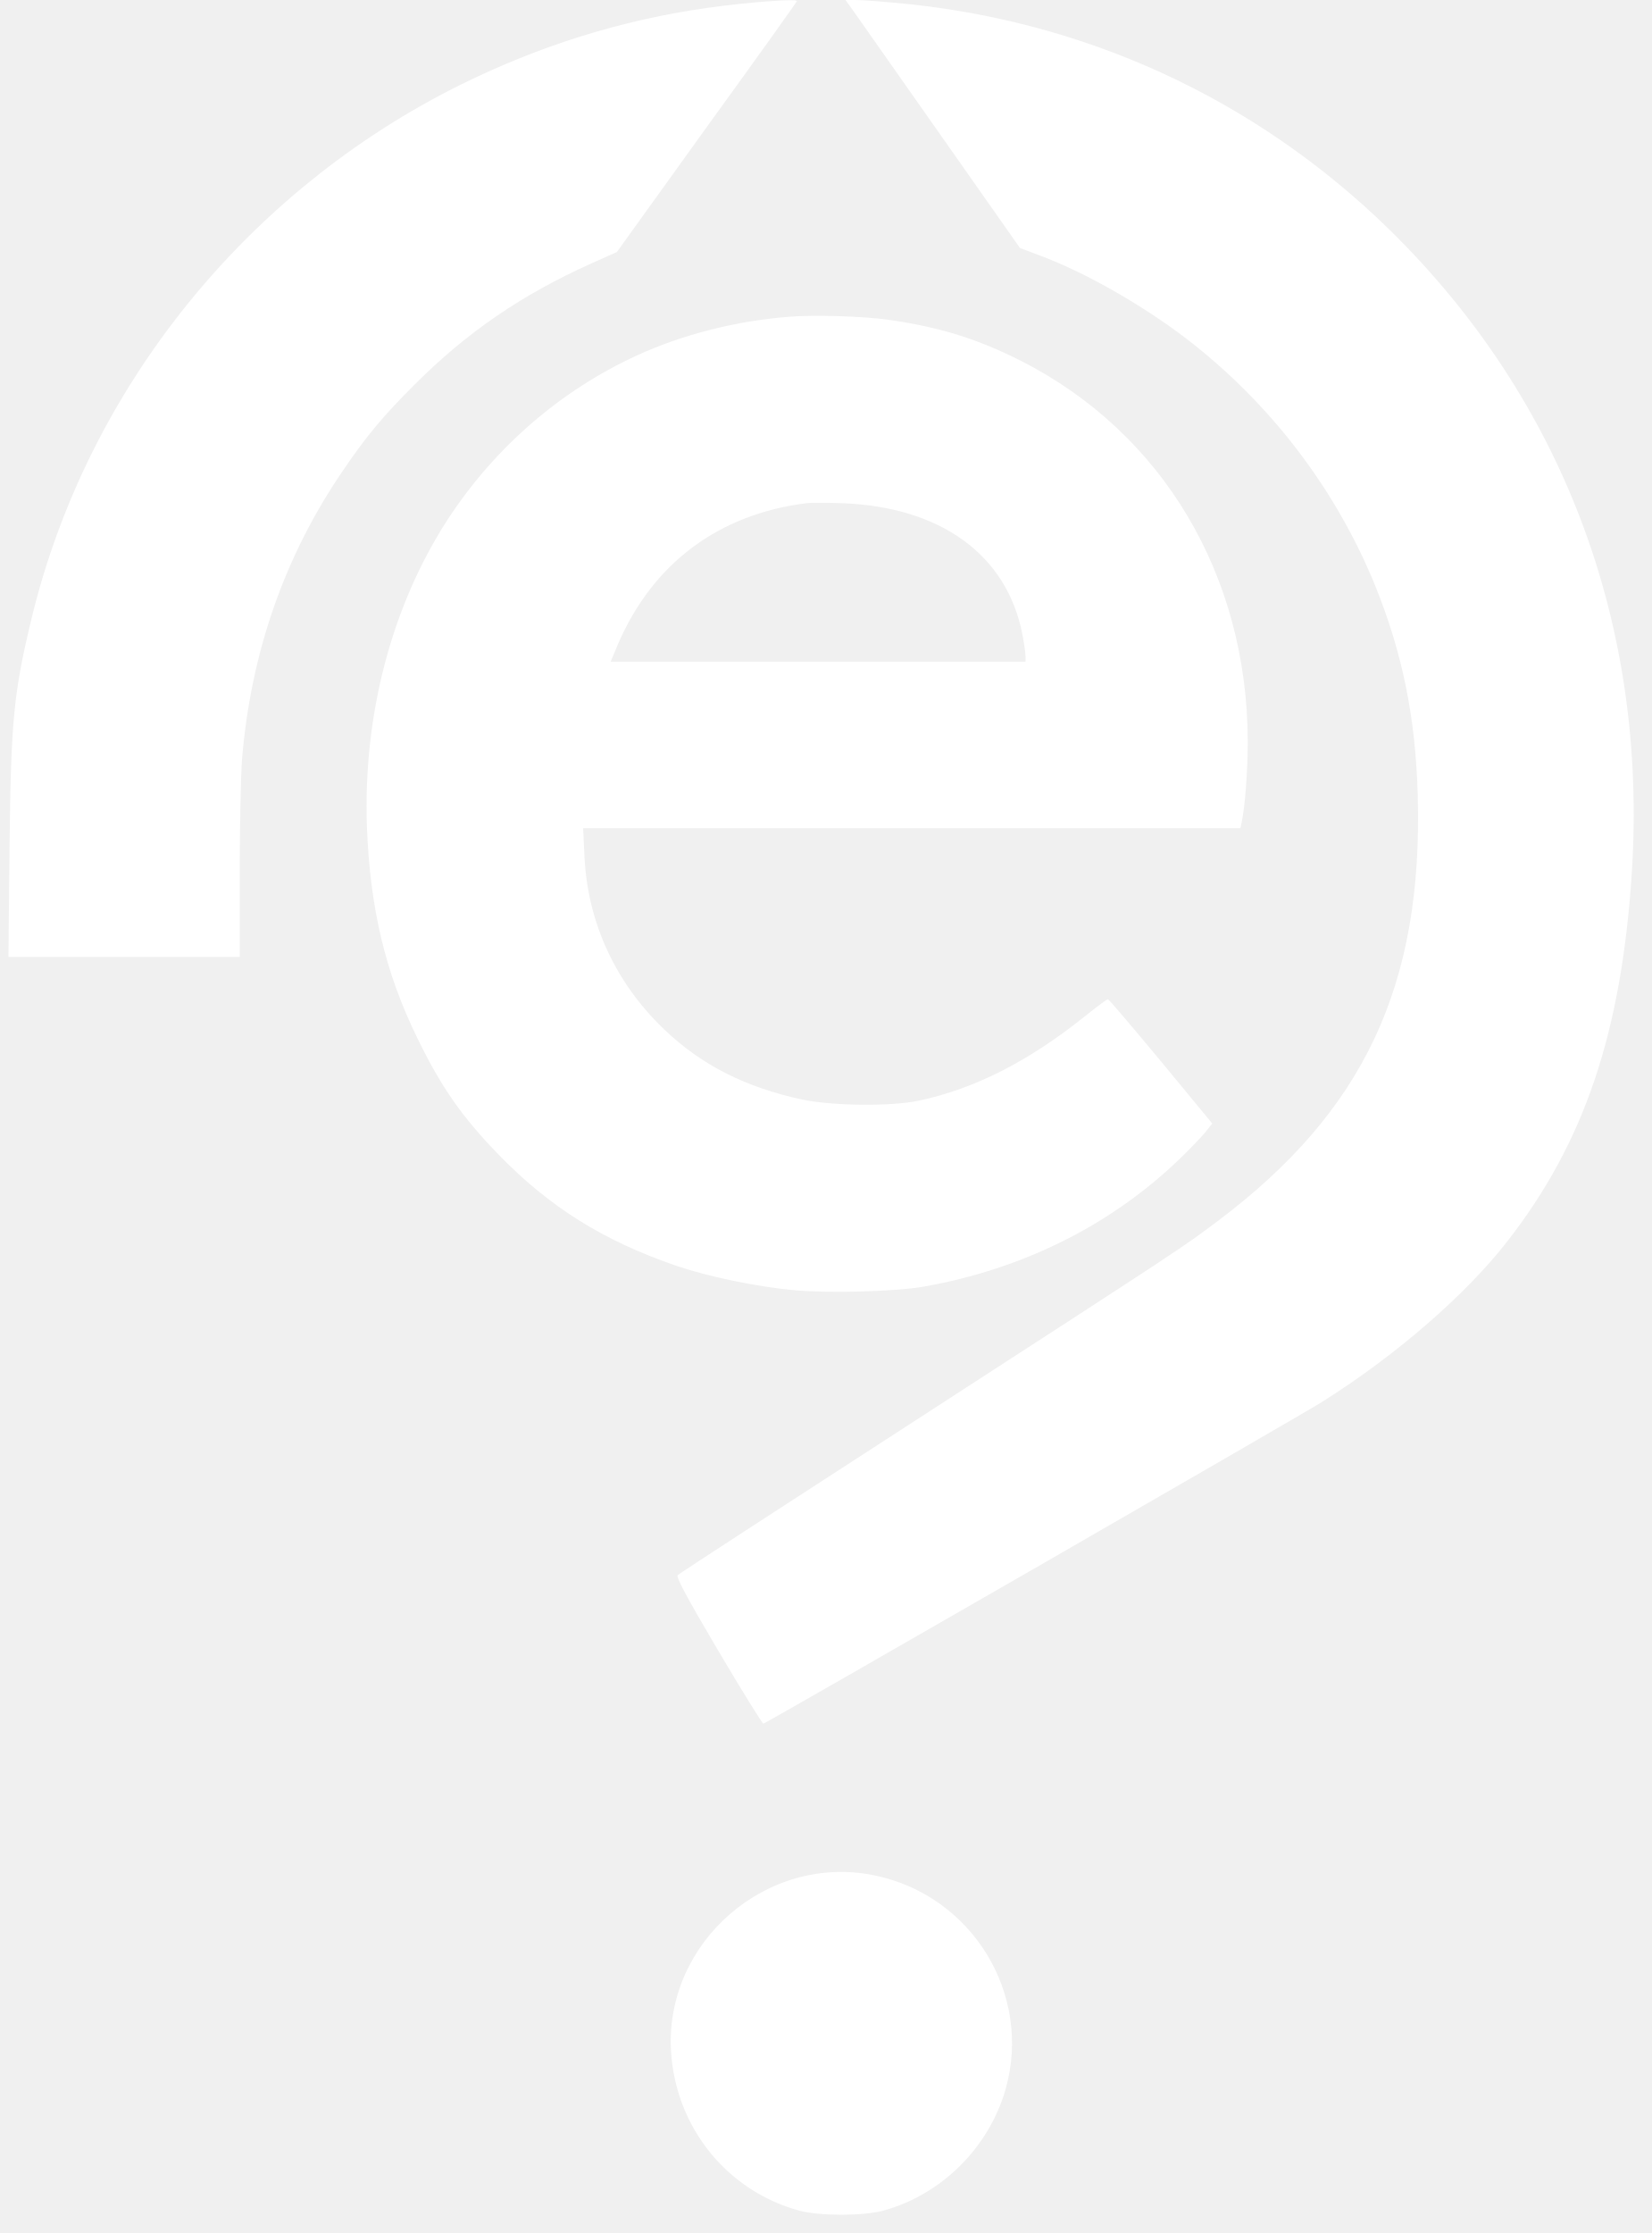
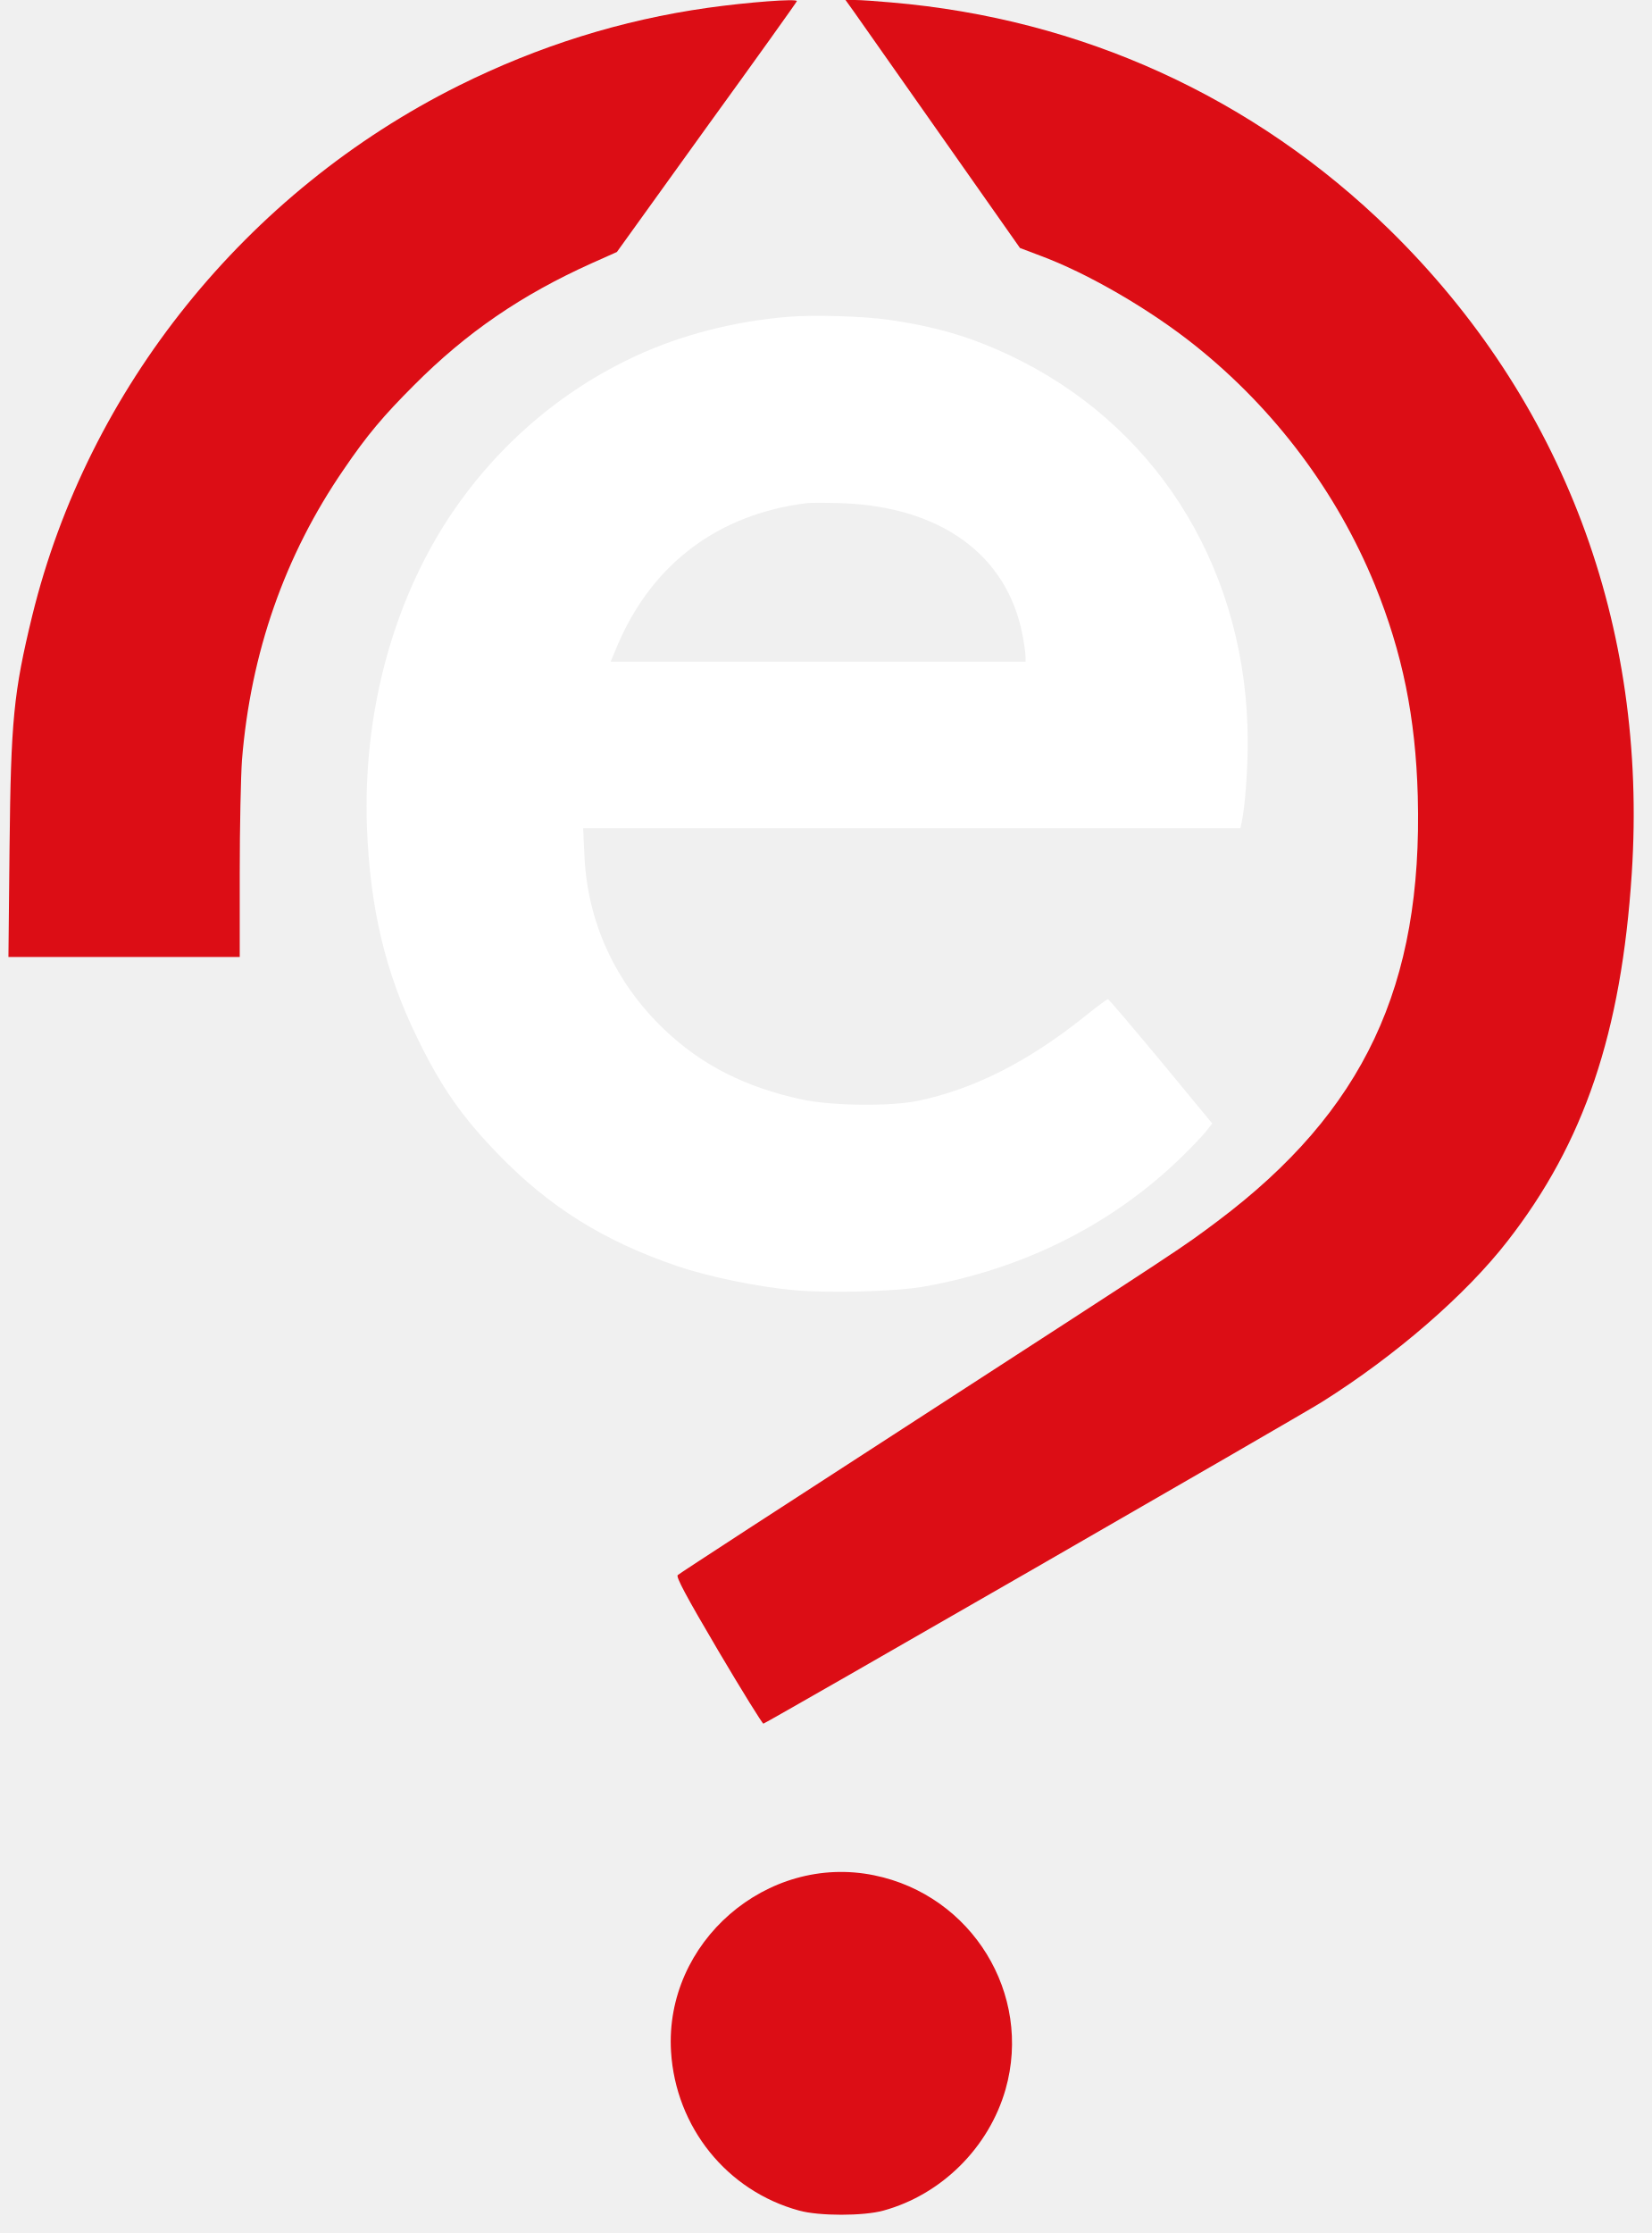
- <svg xmlns="http://www.w3.org/2000/svg" version="1.1" x="0px" y="0px" viewBox="0 0 744.1 1005.7" style="enable-background:new 0 0 744.1 1005.7;" xml:space="preserve">
+ <svg xmlns="http://www.w3.org/2000/svg" version="1.1" id="Calque_1" x="0px" y="0px" viewBox="0 0 744.1 1005.7" style="enable-background:new 0 0 744.1 1005.7;" xml:space="preserve">
  <style type="text/css">
- 	.st0{fill:#FFFFFF;}
+ 	.st0{fill:#DC0D15;}
+ 	.st1{fill:#FFFFFF;}
</style>
-   <g id="Calque_2">
+   <g id="Calque_2_00000005982675101998156380000009056472813066667944_">
</g>
-   <g id="Calque_1">
-     <g>
-       <path class="st0" d="M393.8,844.6c-48.3-9.9-94.5,30.1-91.5,79.4c2.1,34,25.1,62.7,57.7,71.6c9,2.5,29,2.5,38,0    c26.2-7.2,47.5-28.4,55-54.6C465.2,898.1,437.9,853.6,393.8,844.6z" />
-       <path class="st0" d="M358,581.1c15.7,1.4,45.3,0.6,58-1.6c45.2-8,85.1-28,116.3-58.4c4.3-4.2,9.2-9.3,10.8-11.3l3-3.8L523,478    c-12.8-15.4-23.5-28-23.9-28s-5,3.4-10.2,7.6c-25.5,20.4-49.6,32.7-74.9,38.1c-12.6,2.7-38.9,2.4-52.7-0.5    c-25.4-5.5-45.1-15.4-61.9-31.4c-22.1-21-34.7-48.3-36.1-78.1l-0.6-12.7h148.1h148l0.6-2.8c1.5-7.1,2.7-23,2.7-36.2    c-0.1-74.8-38.2-138.9-102-171.4c-19.4-9.8-36.4-15.2-59.3-18.5c-11.4-1.7-34.4-2.4-45.8-1.4c-23.8,1.9-47.9,8.1-68.1,17.4    c-34.6,15.9-64.1,41.5-85.3,74c-25.2,38.9-38.1,88.1-36.3,138.4c1.4,36.5,8.3,65.7,22.7,95c10.7,22,20,35.4,36.5,52.4    c23,23.7,47.2,38.9,80.5,50.3C319.1,575,341.3,579.6,358,581.1z M278.4,290.1c15.7-36.4,45.4-58.6,85.1-63.5c1.7-0.2,8.4-0.2,15,0    c45,1.4,75.1,23.1,82.1,59.2c0.8,4.1,1.4,8.5,1.4,9.8v2.4h-93.5h-93.4L278.4,290.1z" />
-       <path class="st0" d="M266.7,118.5l11.2-5l40.5-56.3C340.8,26.3,359,0.8,359,0.5c0-1.2-22.2,0.5-40,3    C279.9,9,242.6,20.7,206.6,38.6c-95.8,47.8-167,136.3-192.1,238.8c-8.4,34.6-9.6,47-10.2,104.3L3.8,431h52.1H108v-37.9    c0-20.8,0.5-43.6,1-50.7c3.9-48.2,19.2-92.2,45.8-130.9c10.6-15.6,17.9-24.2,31.7-38C210.2,149.7,234.9,132.8,266.7,118.5z" />
-       <path class="st0" d="M740.3,408.5" />
-       <path class="st0" d="M385.2,0h-4.3l3.8,5.3c2.1,3,19.8,28.1,39.3,55.9l35.5,50.5l9,3.4c21.4,7.9,49.5,24.2,70,40.6    c35.9,28.7,63.8,66,80.9,107.8c12.4,30.6,18.3,59.4,19.3,95c2.3,85.5-24.3,142-90.2,191.5c-16.6,12.4-12.5,9.7-136.5,90    c-58,37.5-106,68.7-106.7,69.4c-0.8,0.8,3.6,9.2,18.3,34.1c10.7,18.1,19.9,32.9,20.3,32.8c1.6-0.4,241.2-138.3,251.5-144.8    c33.3-20.9,64.9-48.3,83.7-72.5c34.6-44.4,51.3-93.8,56-165.6c7.3-111.8-31-213.4-109.2-290C565,43.9,487.3,8.4,401.5,1.1    C394.9,0.5,387.6,0,385.2,0z" />
-     </g>
-   </g>
+   <path class="st0" d="M393.8,844.6c-48.3-9.9-94.5,30.1-91.5,79.4c2.1,34,25.1,62.7,57.7,71.6c9,2.5,29,2.5,38,0  c26.2-7.2,47.5-28.4,55-54.6C465.2,898.1,437.9,853.6,393.8,844.6z" />
+   <path class="st1" d="M358,581.1c15.7,1.4,45.3,0.6,58-1.6c45.2-8,85.1-28,116.3-58.4c4.3-4.2,9.2-9.3,10.8-11.3l3-3.8L523,478  c-12.8-15.4-23.5-28-23.9-28s-5,3.4-10.2,7.6c-25.5,20.4-49.6,32.7-74.9,38.1c-12.6,2.7-38.9,2.4-52.7-0.5  c-25.4-5.5-45.1-15.4-61.9-31.4c-22.1-21-34.7-48.3-36.1-78.1l-0.6-12.7h148.1h148l0.6-2.8c1.5-7.1,2.7-23,2.7-36.2  c-0.1-74.8-38.2-138.9-102-171.4c-19.4-9.8-36.4-15.2-59.3-18.5c-11.4-1.7-34.4-2.4-45.8-1.4c-23.8,1.9-47.9,8.1-68.1,17.4  c-34.6,15.9-64.1,41.5-85.3,74c-25.2,38.9-38.1,88.1-36.3,138.4c1.4,36.5,8.3,65.7,22.7,95c10.7,22,20,35.4,36.5,52.4  c23,23.7,47.2,38.9,80.5,50.3C319.1,575,341.3,579.6,358,581.1z M278.4,290.1c15.7-36.4,45.4-58.6,85.1-63.5c1.7-0.2,8.4-0.2,15,0  c45,1.4,75.1,23.1,82.1,59.2c0.8,4.1,1.4,8.5,1.4,9.8v2.4h-93.5h-93.4L278.4,290.1z" />
+   <path class="st0" d="M266.7,118.5l11.2-5l40.5-56.3C340.8,26.3,359,0.8,359,0.5c0-1.2-22.2,0.5-40,3C279.9,9,242.6,20.7,206.6,38.6  c-95.8,47.8-167,136.3-192.1,238.8c-8.4,34.6-9.6,47-10.2,104.3L3.8,431h52.1H108v-37.9c0-20.8,0.5-43.6,1-50.7  c3.9-48.2,19.2-92.2,45.8-130.9c10.6-15.6,17.9-24.2,31.7-38C210.2,149.7,234.9,132.8,266.7,118.5z" />
+   <path class="st1" d="M740.3,408.5" />
+   <path class="st0" d="M385.2,0h-4.3l3.8,5.3c2.1,3,19.8,28.1,39.3,55.9l35.5,50.5l9,3.4c21.4,7.9,49.5,24.2,70,40.6  c35.9,28.7,63.8,66,80.9,107.8c12.4,30.6,18.3,59.4,19.3,95c2.3,85.5-24.3,142-90.2,191.5c-16.6,12.4-12.5,9.7-136.5,90  c-58,37.5-106,68.7-106.7,69.4c-0.8,0.8,3.6,9.2,18.3,34.1c10.7,18.1,19.9,32.9,20.3,32.8c1.6-0.4,241.2-138.3,251.5-144.8  c33.3-20.9,64.9-48.3,83.7-72.5c34.6-44.4,51.3-93.8,56-165.6c7.3-111.8-31-213.4-109.2-290C565,43.9,487.3,8.4,401.5,1.1  C394.9,0.5,387.6,0,385.2,0z" />
</svg>
